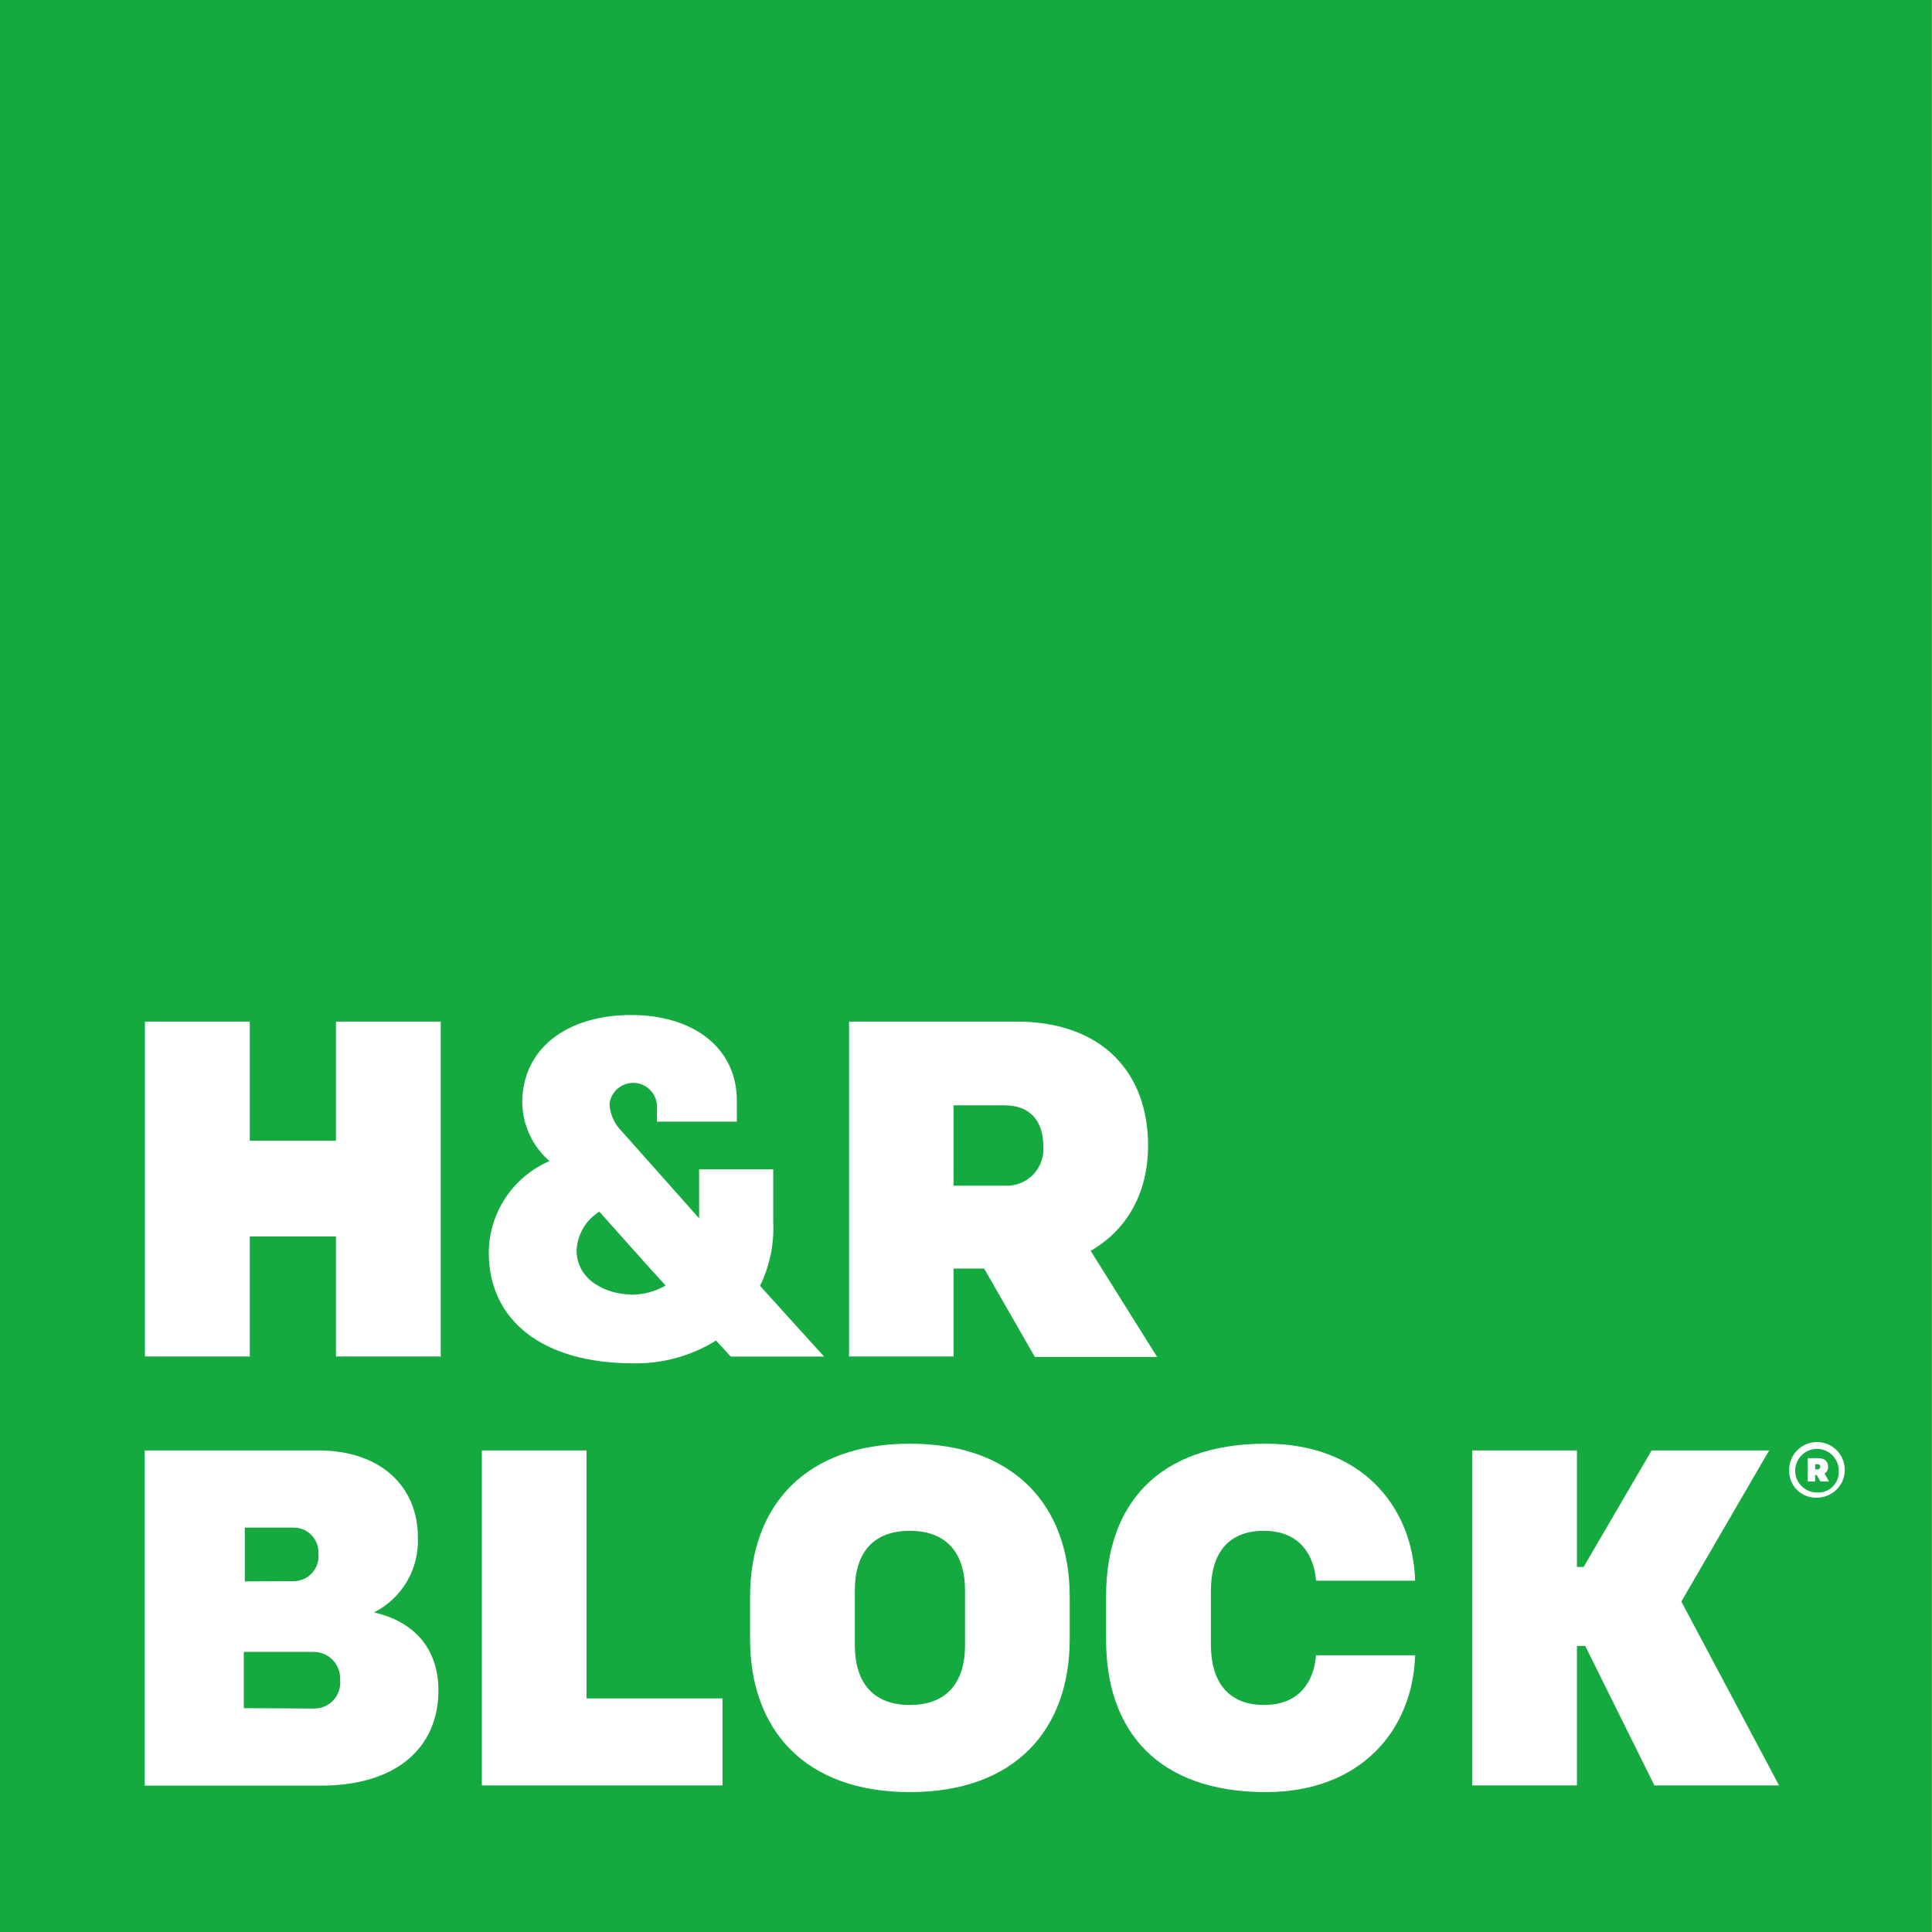
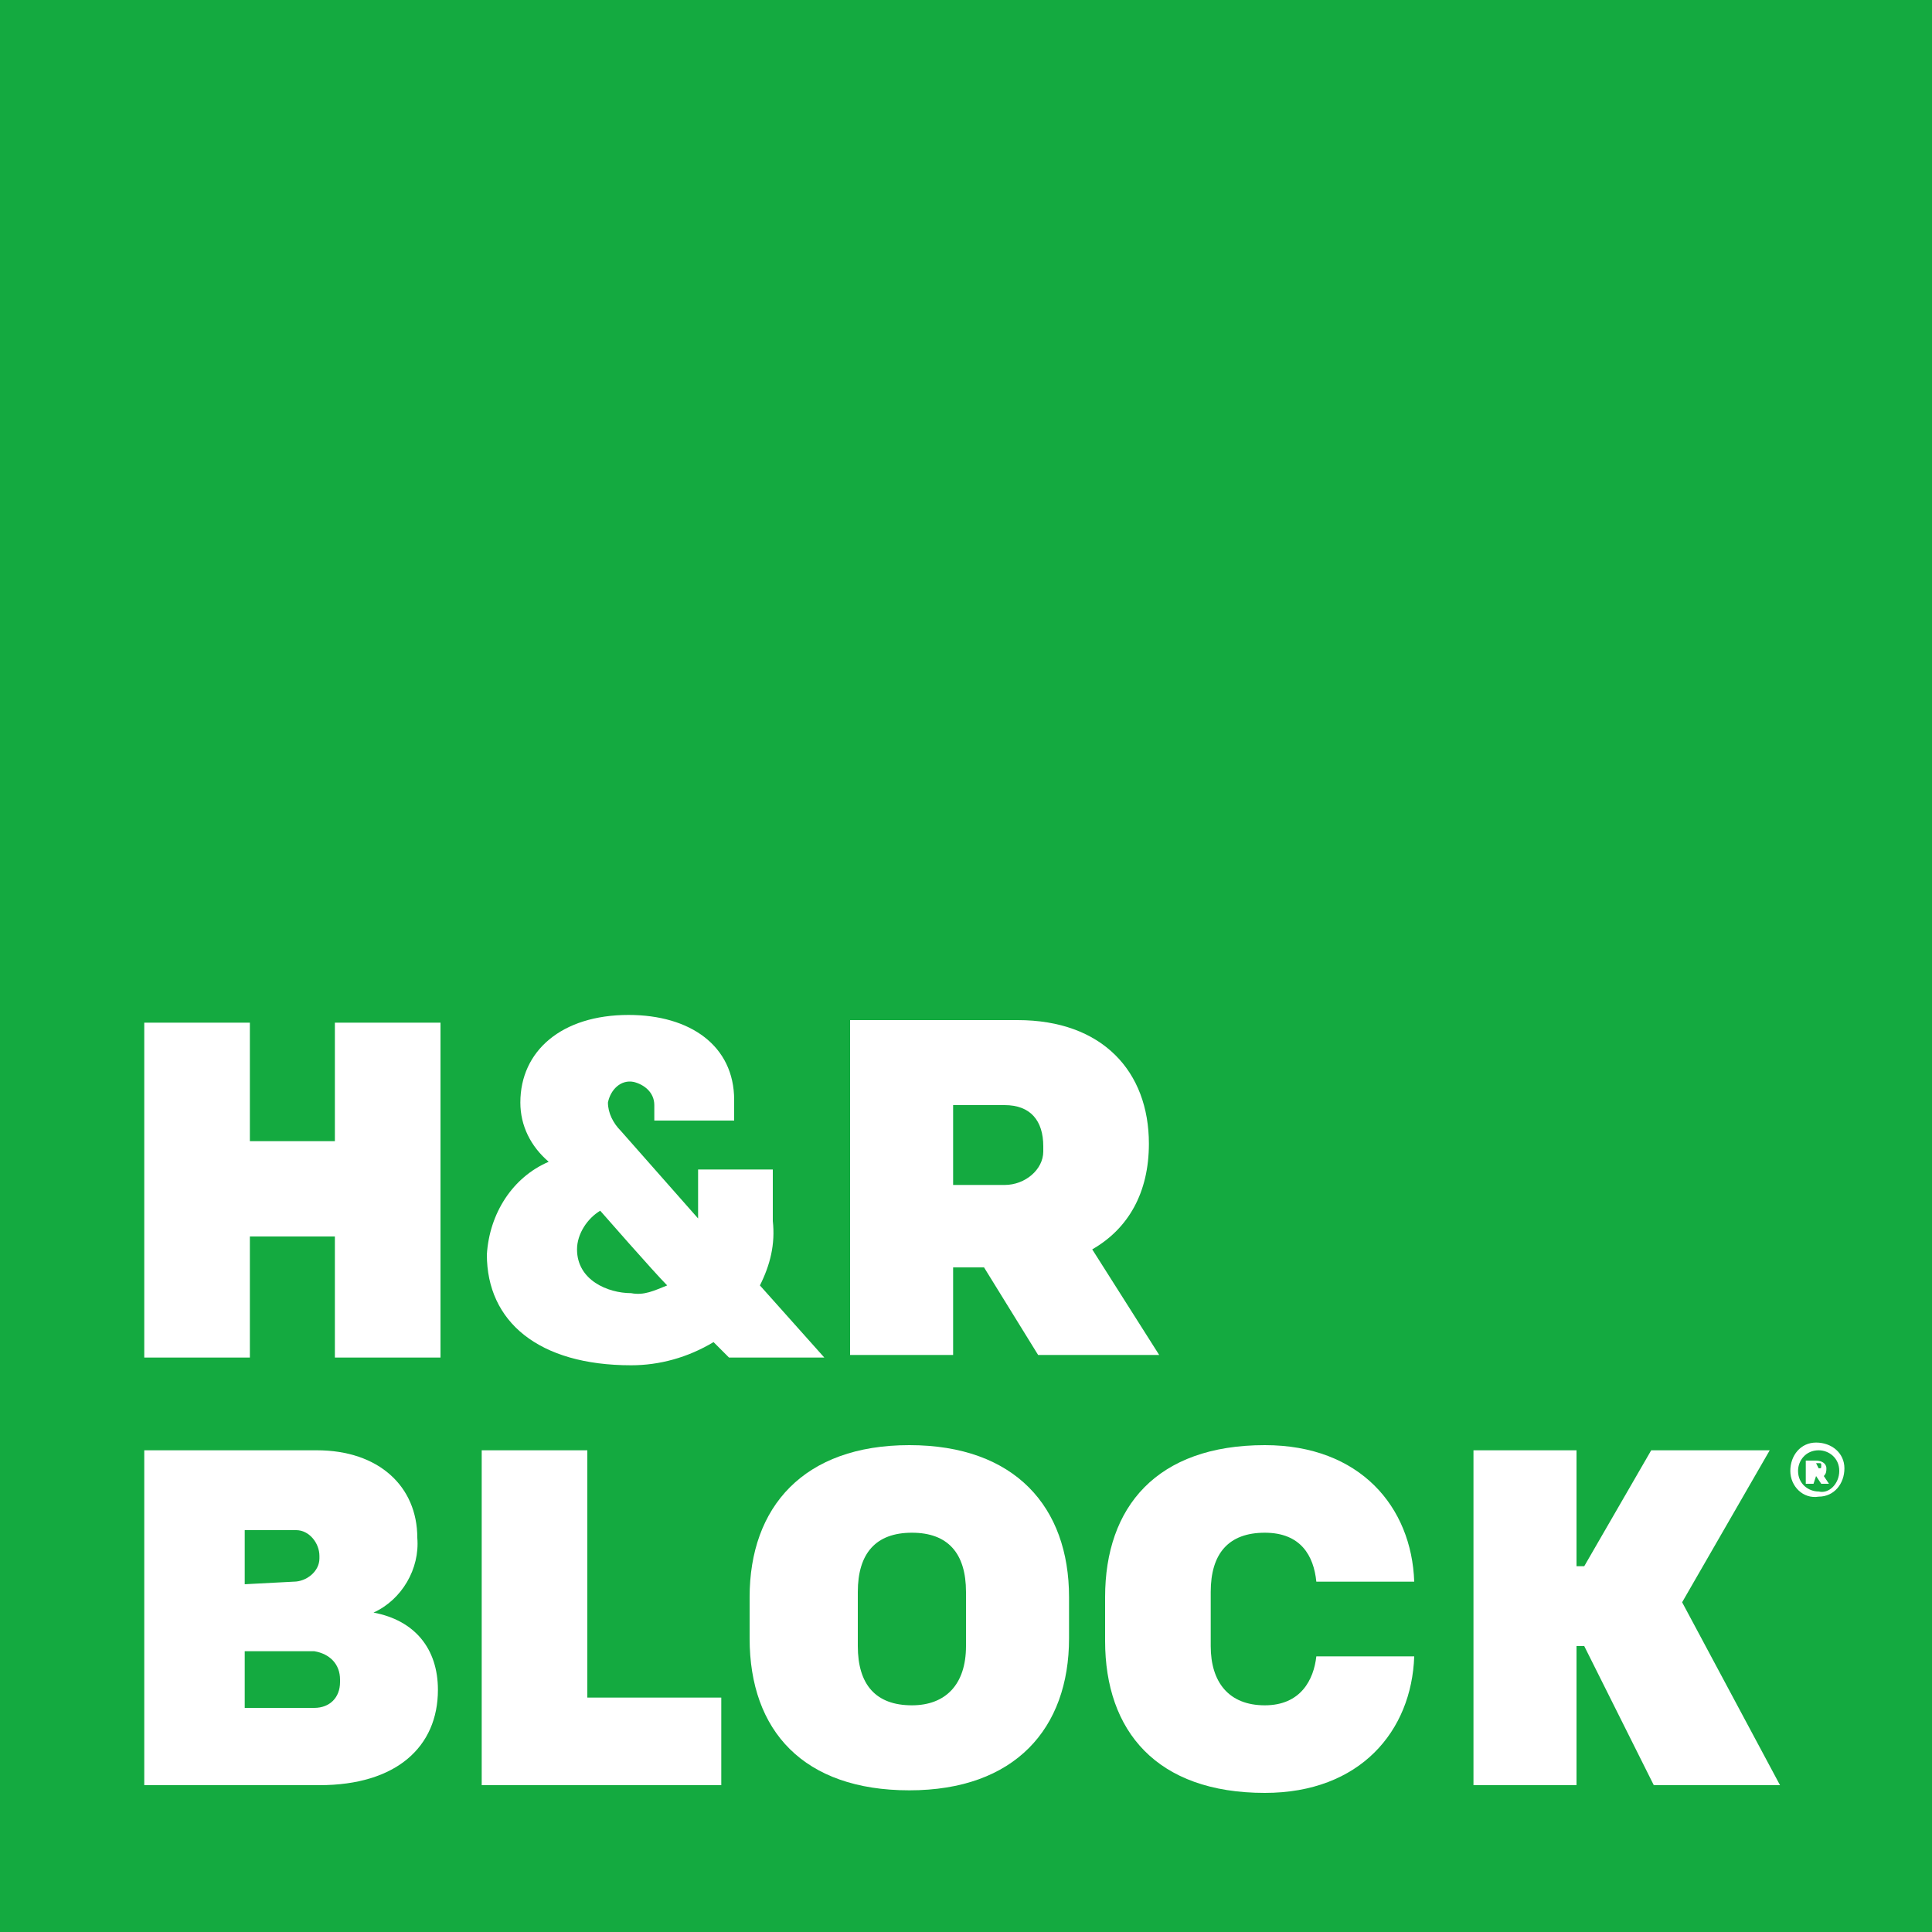
- <svg xmlns="http://www.w3.org/2000/svg" viewBox="0 0 200.23 200.24">
-   <g id="Layer_2" data-name="Layer 2">
-     <g id="Layer_1-2" data-name="Layer 1">
-       <rect width="200.23" height="200.24" fill="#14aa40" />
-       <polygon points="15.02 105.88 25.89 105.88 25.89 118.23 34.82 118.23 34.82 105.88 45.68 105.88 45.68 140.59 34.82 140.59 34.82 128.15 25.89 128.15 25.89 140.59 15.02 140.59 15.02 105.88" fill="#fff" />
-       <path d="M102,131.48H98.83v9.11H88V105.88h17.36c8.83,0,13.63,5.26,13.63,12.83,0,5-2.23,8.79-5.95,10.93l6.89,11H107.26Zm2.13-8.59a3.79,3.79,0,0,0,4-4.12c0-2.58-1.37-4.21-4-4.21H98.83v8.33Z" fill="#fff" />
-       <path d="M15,150.33H33c6.49,0,10.31,3.77,10.31,9a8.31,8.31,0,0,1-4.55,7.79c4.16.93,6.68,3.76,6.68,8.08,0,5.86-4.26,9.87-12.19,9.87H15Zm15.37,13.55A2.59,2.59,0,0,0,33,161a2.55,2.55,0,0,0-2.63-2.67h-5v5.57Zm2.16,13.2a2.69,2.69,0,0,0,2.72-3,2.74,2.74,0,0,0-2.78-2.87H25.27v5.83Z" fill="#fff" />
-       <polygon points="49.94 150.33 60.79 150.33 60.79 176.03 74.88 176.03 74.88 185.05 49.94 185.05 49.94 150.33" fill="#fff" />
-       <path d="M77.74,169.87v-4.36c0-9.43,5.71-15.88,16.56-15.88s16.57,6.45,16.57,15.88v4.36c0,9.43-5.7,15.87-16.57,15.87s-16.56-6.44-16.56-15.87m22.28.64v-5.65c0-4-2-6.2-5.72-6.2s-5.7,2.18-5.7,6.2v5.65c0,4,2,6.2,5.7,6.2s5.72-2.19,5.72-6.2" fill="#fff" />
-       <path d="M131,176.71c3.81,0,5.2-2.61,5.4-5.15h10.27c-.25,7.83-5.7,14.18-15.47,14.18-11.21,0-16.56-6.35-16.56-15.77v-4.56c0-9.43,5.35-15.78,16.56-15.78,9.77,0,15.22,6.35,15.47,14.2H136.4c-.2-2.54-1.59-5.17-5.4-5.17s-5.5,2.44-5.5,6.26v5.54c0,3.82,1.78,6.25,5.5,6.25" fill="#fff" />
-       <path d="M185.44,152.43a2.88,2.88,0,1,1,2.88,2.79,2.75,2.75,0,0,1-2.88-2.79m5.14,0a2.26,2.26,0,1,0-2.26,2.26,2.14,2.14,0,0,0,2.26-2.26m-2.29.45h-.16v.67h-.77v-2.42h1.11c.64,0,1,.34,1,.88a.87.87,0,0,1-.36.73l.46.81h-.89Zm.08-.59a.27.27,0,0,0,.29-.28c0-.15-.1-.25-.29-.25h-.24v.53Z" fill="#fff" />
-       <polygon points="152.58 150.33 163.44 150.33 163.44 162.41 164.13 162.41 171.18 150.33 183.36 150.33 174.26 165.99 184.39 185.05 171.47 185.05 164.3 170.59 163.44 170.59 163.44 185.05 152.58 185.05 152.58 150.33" fill="#fff" />
-       <path d="M78.77,133.27a13.56,13.56,0,0,0,1.37-6.66v-5.42H72.46v5.08l-8-9a4.3,4.3,0,0,1-1.29-2.85,2.47,2.47,0,0,1,4.92.15v1.68h8.28v-2.18c0-5.5-4.56-8.87-10.92-8.87-6.89,0-11.32,3.62-11.32,9.08a8.18,8.18,0,0,0,2.82,6.06,10.4,10.4,0,0,0-6.29,9.5c0,6.9,5.42,11.46,15,11.46a15.67,15.67,0,0,0,8.55-2.36l1.53,1.66h9.67Zm-13.39.89c-2.36,0-5.62-1.37-5.62-4.58a5,5,0,0,1,2.36-4s5.67,6.38,6.87,7.66a7.18,7.18,0,0,1-3.61.95" fill="#fff" />
+ <svg xmlns="http://www.w3.org/2000/svg" version="1.1" id="logo" x="0px" y="0px" viewBox="0 0 75 75" style="enable-background:new 0 0 75 75;" xml:space="preserve">
+   <style type="text/css">
+ 	.st0{fill:#14AA40;}
+ 	.st1{fill:#FFFFFF;}
+ </style>
+   <g>
+     <g id="Layer_1-2">
+       <rect class="st0" width="75" height="75" shape-rendering="geometricPrecision" />
+       <polygon class="st1" points="5.6,39.7 9.7,39.7 9.7,44.3 13,44.3 13,39.7 17.1,39.7 17.1,52.7 13,52.7 13,48 9.7,48 9.7,52.7     5.6,52.7" shape-rendering="geometricPrecision" />
+       <path class="st1" d="M38.2,49.2H37v3.4H33v-13h6.5c3.3,0,5.1,2,5.1,4.8c0,1.9-0.8,3.3-2.2,4.1l2.6,4.1h-4.7L38.2,49.2z M39,46    c0.8,0,1.5-0.6,1.5-1.3c0-0.1,0-0.1,0-0.2c0-1-0.5-1.6-1.5-1.6h-2V46H39z" shape-rendering="geometricPrecision" />
+       <path class="st1" d="M5.6,56.3h6.7c2.4,0,3.9,1.4,3.9,3.4c0.1,1.2-0.6,2.4-1.7,2.9c1.6,0.3,2.5,1.4,2.5,3c0,2.2-1.6,3.7-4.6,3.7    H5.6V56.3z M11.4,61.4c0.5,0,1-0.4,1-0.9c0,0,0-0.1,0-0.1c0-0.5-0.4-1-0.9-1c0,0-0.1,0-0.1,0H9.5v2.1L11.4,61.4z M12.2,66.3    c0.6,0,1-0.4,1-1c0,0,0-0.1,0-0.1c0-0.6-0.4-1-1-1.1c0,0,0,0-0.1,0H9.5v2.2L12.2,66.3z" shape-rendering="geometricPrecision" />
+       <polygon class="st1" points="18.7,56.3 22.8,56.3 22.8,65.9 28,65.9 28,69.3 18.7,69.3" shape-rendering="geometricPrecision" />
+       <path class="st1" d="M29.1,63.6V62c0-3.5,2.1-5.9,6.2-5.9s6.2,2.4,6.2,5.9v1.6c0,3.5-2.1,5.9-6.2,5.9S29.1,67.2,29.1,63.6     M37.5,63.9v-2.1c0-1.5-0.7-2.3-2.1-2.3s-2.1,0.8-2.1,2.3v2.1c0,1.5,0.7,2.3,2.1,2.3C36.7,66.2,37.5,65.4,37.5,63.9" shape-rendering="geometricPrecision" />
+       <path class="st1" d="M49.1,66.2c1.4,0,1.9-1,2-1.9h3.8c-0.1,2.9-2.1,5.3-5.8,5.3c-4.2,0-6.2-2.4-6.2-5.9V62c0-3.5,2-5.9,6.2-5.9    c3.7,0,5.7,2.4,5.8,5.3h-3.8c-0.1-1-0.6-1.9-2-1.9S47,60.3,47,61.8v2.1C47,65.3,47.7,66.2,49.1,66.2" shape-rendering="geometricPrecision" />
+       <path class="st1" d="M69.5,57.1c0-0.6,0.4-1.1,1-1.1c0.6,0,1.1,0.4,1.1,1c0,0.6-0.4,1.1-1,1.1c0,0,0,0,0,0    C70,58.2,69.5,57.7,69.5,57.1C69.5,57.1,69.5,57.1,69.5,57.1 M71.4,57.1c0-0.5-0.4-0.8-0.8-0.8c-0.5,0-0.8,0.4-0.8,0.8    c0,0.5,0.4,0.8,0.8,0.8c0,0,0,0,0,0C71,58,71.4,57.6,71.4,57.1C71.4,57.2,71.4,57.1,71.4,57.1 M70.5,57.3L70.5,57.3l-0.1,0.3h-0.3    v-0.9h0.4c0.2,0,0.4,0.1,0.4,0.3c0,0.1,0,0.2-0.1,0.3l0.2,0.3h-0.3L70.5,57.3z M70.6,57c0.1,0,0.1,0,0.1-0.1c0,0,0,0,0,0    c0-0.1,0-0.1-0.1-0.1h-0.1L70.6,57L70.6,57z" shape-rendering="geometricPrecision" />
+       <polygon class="st1" points="57.2,56.3 61.2,56.3 61.2,60.8 61.5,60.8 64.1,56.3 68.7,56.3 65.3,62.2 69.1,69.3 64.2,69.3     61.5,63.9 61.2,63.9 61.2,69.3 57.2,69.3" shape-rendering="geometricPrecision" />
+       <path class="st1" d="M29.5,49.9c0.4-0.8,0.6-1.6,0.5-2.5v-2h-2.9v1.9l-3-3.4c-0.3-0.3-0.5-0.7-0.5-1.1c0.1-0.5,0.5-0.9,1-0.8    c0.4,0.1,0.8,0.4,0.8,0.9v0.6h3.1v-0.8c0-2.1-1.7-3.3-4.1-3.3c-2.6,0-4.2,1.4-4.2,3.4c0,0.9,0.4,1.7,1.1,2.3    c-1.4,0.6-2.3,2-2.4,3.6c0,2.6,2,4.3,5.6,4.3c1.1,0,2.2-0.3,3.2-0.9l0.6,0.6H32L29.5,49.9z M24.5,50.2c-0.9,0-2.1-0.5-2.1-1.7    c0-0.6,0.4-1.2,0.9-1.5c0,0,2.1,2.4,2.6,2.9C25.4,50.1,25,50.3,24.5,50.2" shape-rendering="geometricPrecision" />
    </g>
  </g>
</svg>
